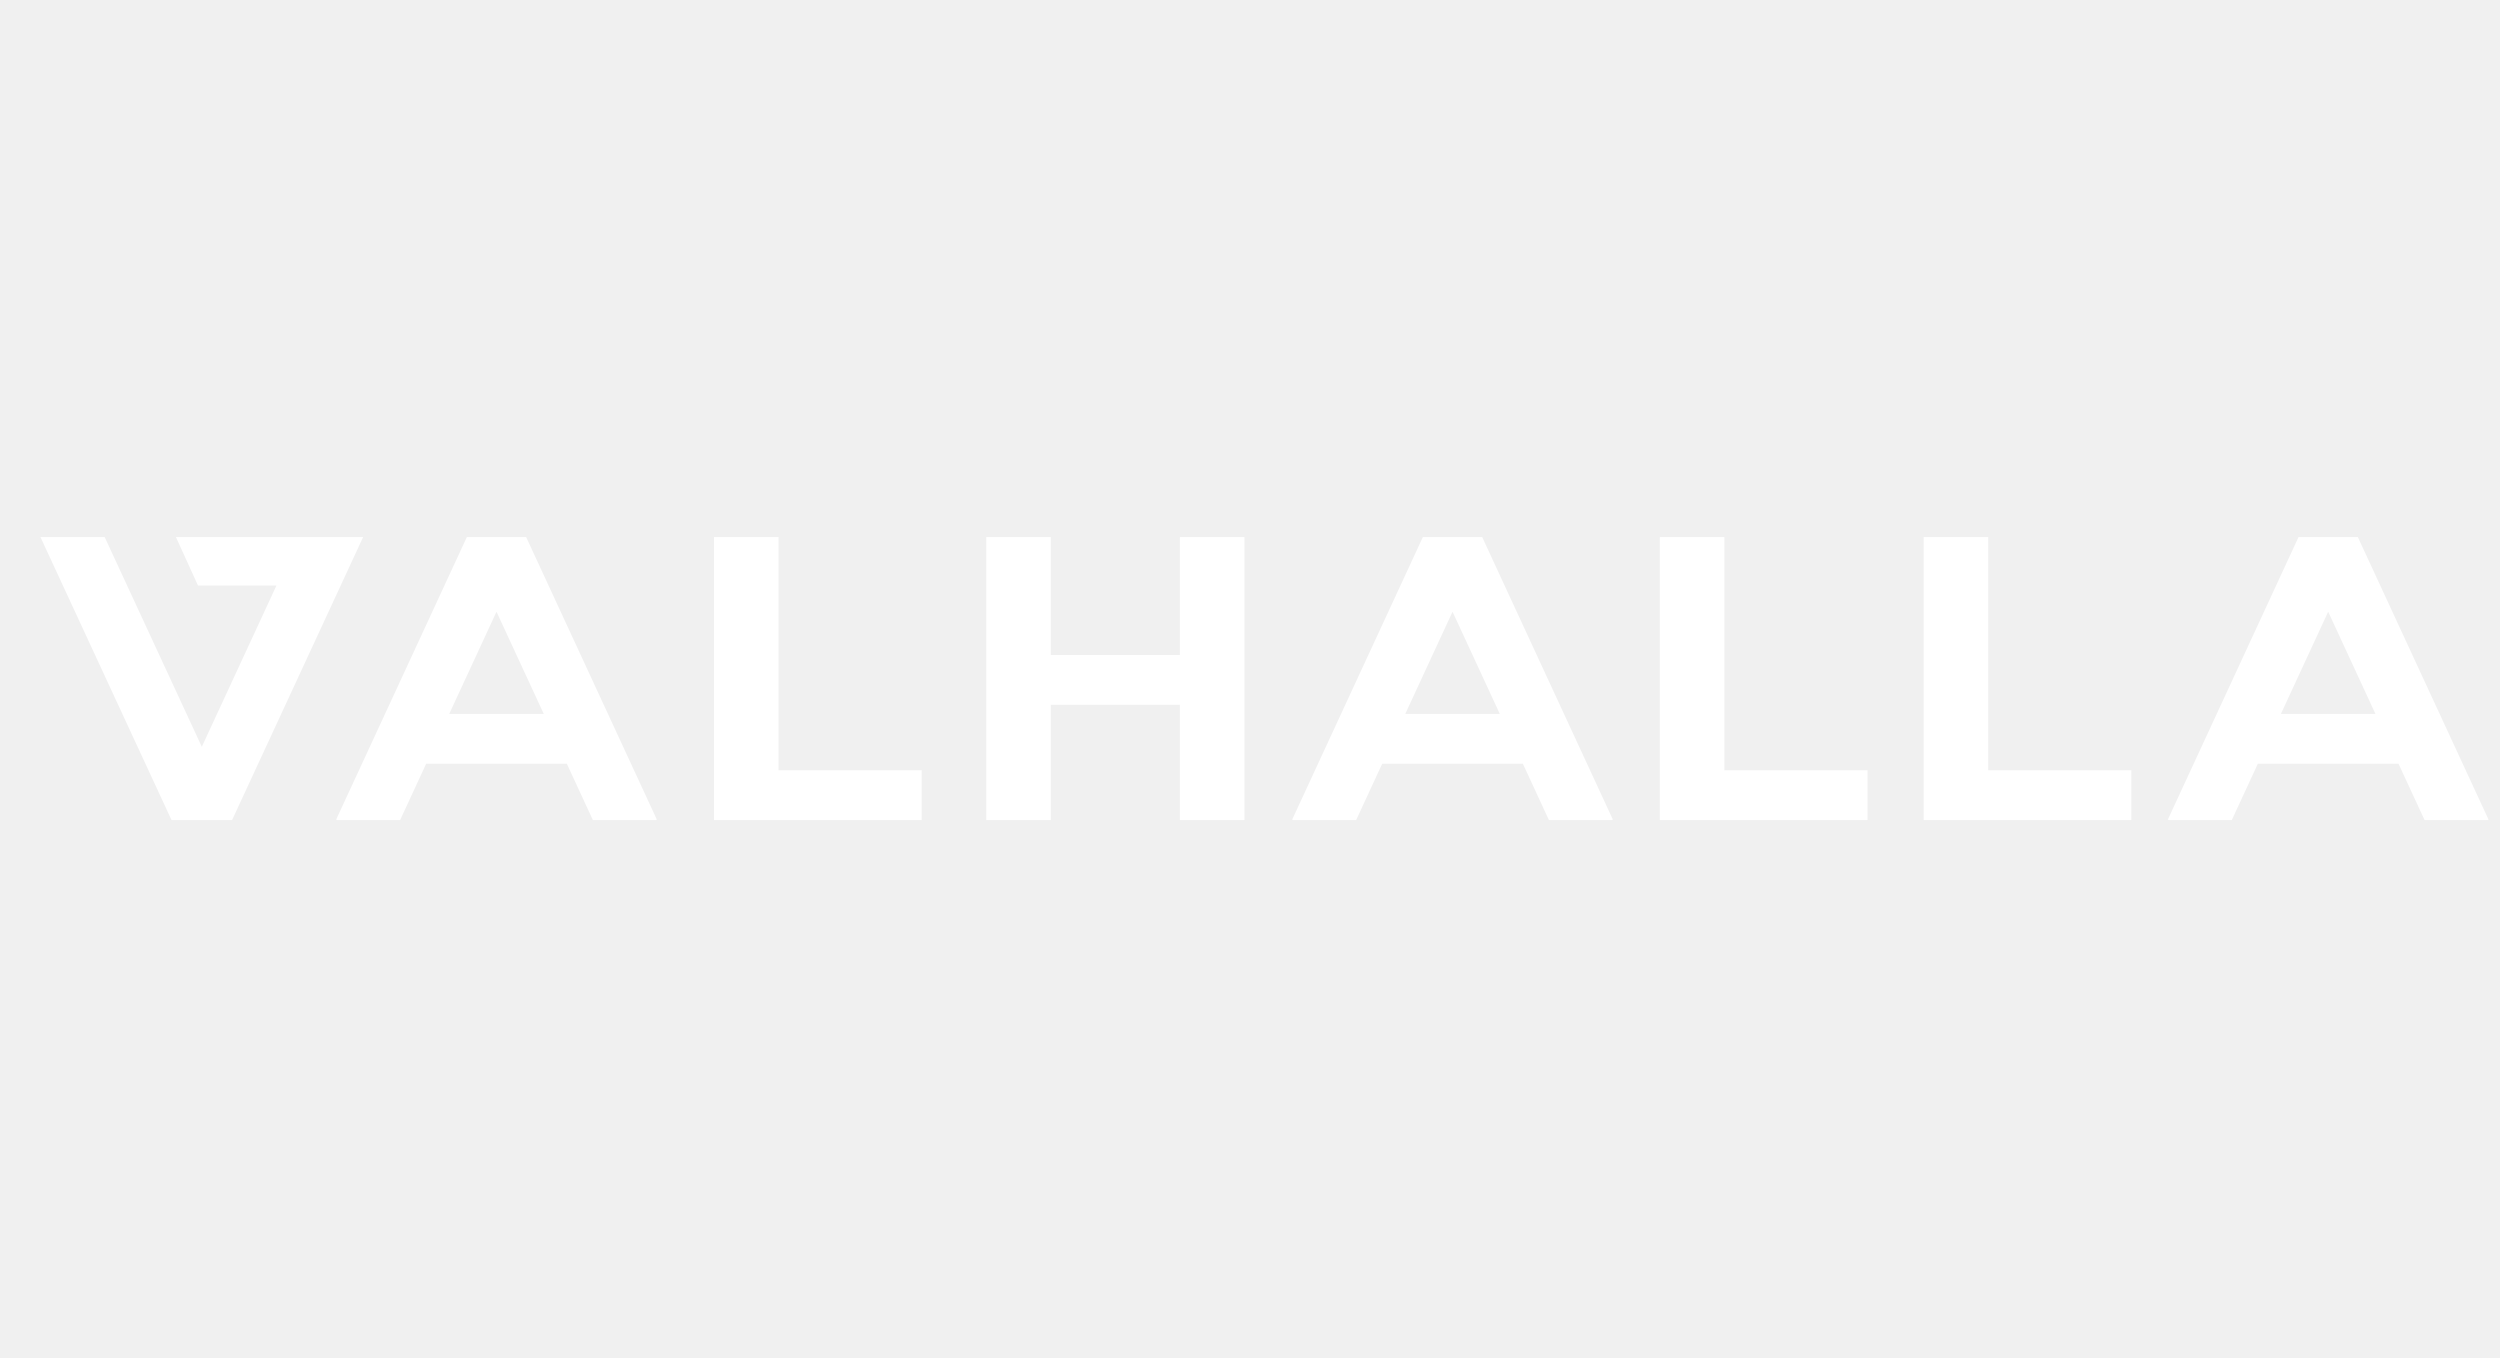
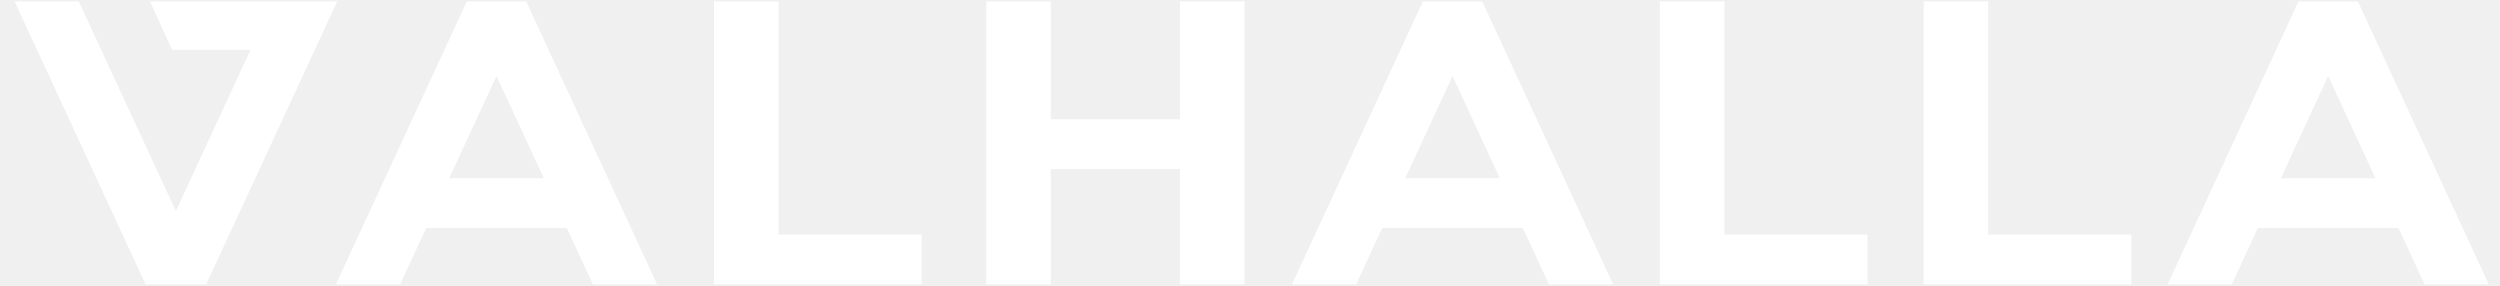
- <svg xmlns="http://www.w3.org/2000/svg" width="140" height="76" viewBox="0 0 140 76" fill="none">
-   <path d="M11.301 41.821L15.311 33.158H15.309L15.314 33.151L15.48 32.791H11.088L9.852 30.077H20.335L12.997 45.923H9.605L2.266 30.077H5.862L11.301 41.821Z" fill="white" />
-   <path fill-rule="evenodd" clip-rule="evenodd" d="M36.785 45.899L36.725 45.923H33.201L31.742 42.768H23.866L22.407 45.923H18.883L18.823 45.899L26.143 30.077H29.465L36.785 45.899ZM25.156 39.981H30.452L27.804 34.257L25.156 39.981Z" fill="white" />
-   <path d="M43.599 43.135H51.615V45.923H39.984V30.077H43.599V43.135Z" fill="white" />
-   <path d="M58.845 36.679H66.074V30.077H69.689V45.923H66.074V39.467H58.845V45.923H55.23V30.077H58.845V36.679Z" fill="white" />
-   <path fill-rule="evenodd" clip-rule="evenodd" d="M90.322 45.899L90.263 45.923H86.739L85.28 42.768H77.404L75.945 45.923H72.421L72.361 45.899L79.68 30.077H83.003L90.322 45.899ZM78.694 39.981H83.99L81.342 34.257L78.694 39.981Z" fill="white" />
-   <path d="M96.565 43.135H104.581V45.923H92.95V30.077H96.565V43.135Z" fill="white" />
-   <path d="M111.339 43.135H119.355V45.923H107.724V30.077H111.339V43.135Z" fill="white" />
-   <path fill-rule="evenodd" clip-rule="evenodd" d="M139.359 45.899L139.299 45.923H135.776L134.316 42.768H126.44L124.981 45.923H121.457L121.398 45.899L128.717 30.077H132.04L139.359 45.899ZM127.73 39.981H133.026L130.378 34.257L127.73 39.981Z" fill="white" />
+ <svg xmlns="http://www.w3.org/2000/svg" width="140" height="16" viewBox="0 0 140 16" fill="none">
+   <path d="M9.85 11.821L13.859 3.158H13.858L13.863 3.151L14.029 2.791H9.636L8.401 0.077H18.884L11.546 15.923H8.154L0.814 0.077H4.41L9.85 11.821Z" fill="white" />
+   <path fill-rule="evenodd" clip-rule="evenodd" d="M36.785 15.899L36.725 15.923H33.202L31.742 12.768H23.867L22.407 15.923H18.884L18.824 15.899L26.143 0.077H29.466L36.785 15.899ZM25.156 9.981H30.453L27.804 4.257L25.156 9.981Z" fill="white" />
+   <path d="M43.6 13.135H51.615V15.923H39.985V0.077H43.6V13.135Z" fill="white" />
+   <path d="M58.845 6.68H66.075V0.077H69.69V15.923H66.075V9.467H58.845V15.923H55.23V0.077H58.845V6.68Z" fill="white" />
+   <path fill-rule="evenodd" clip-rule="evenodd" d="M90.323 15.899L90.263 15.923H86.74L85.28 12.768H77.404L75.945 15.923H72.421L72.362 15.899L79.681 0.077H83.004L90.323 15.899ZM78.694 9.981H83.99L81.342 4.257L78.694 9.981Z" fill="white" />
+   <path d="M96.566 13.135H104.581V15.923H92.951V0.077H96.566V13.135Z" fill="white" />
+   <path d="M111.339 13.135H119.355V15.923H107.725V0.077H111.339V13.135Z" fill="white" />
+   <path fill-rule="evenodd" clip-rule="evenodd" d="M139.359 15.899L139.299 15.923H135.776L134.316 12.768H126.441L124.981 15.923H121.458L121.398 15.899L128.717 0.077H132.04L139.359 15.899ZM127.73 9.981H133.027L130.378 4.257L127.73 9.981Z" fill="white" />
</svg>
